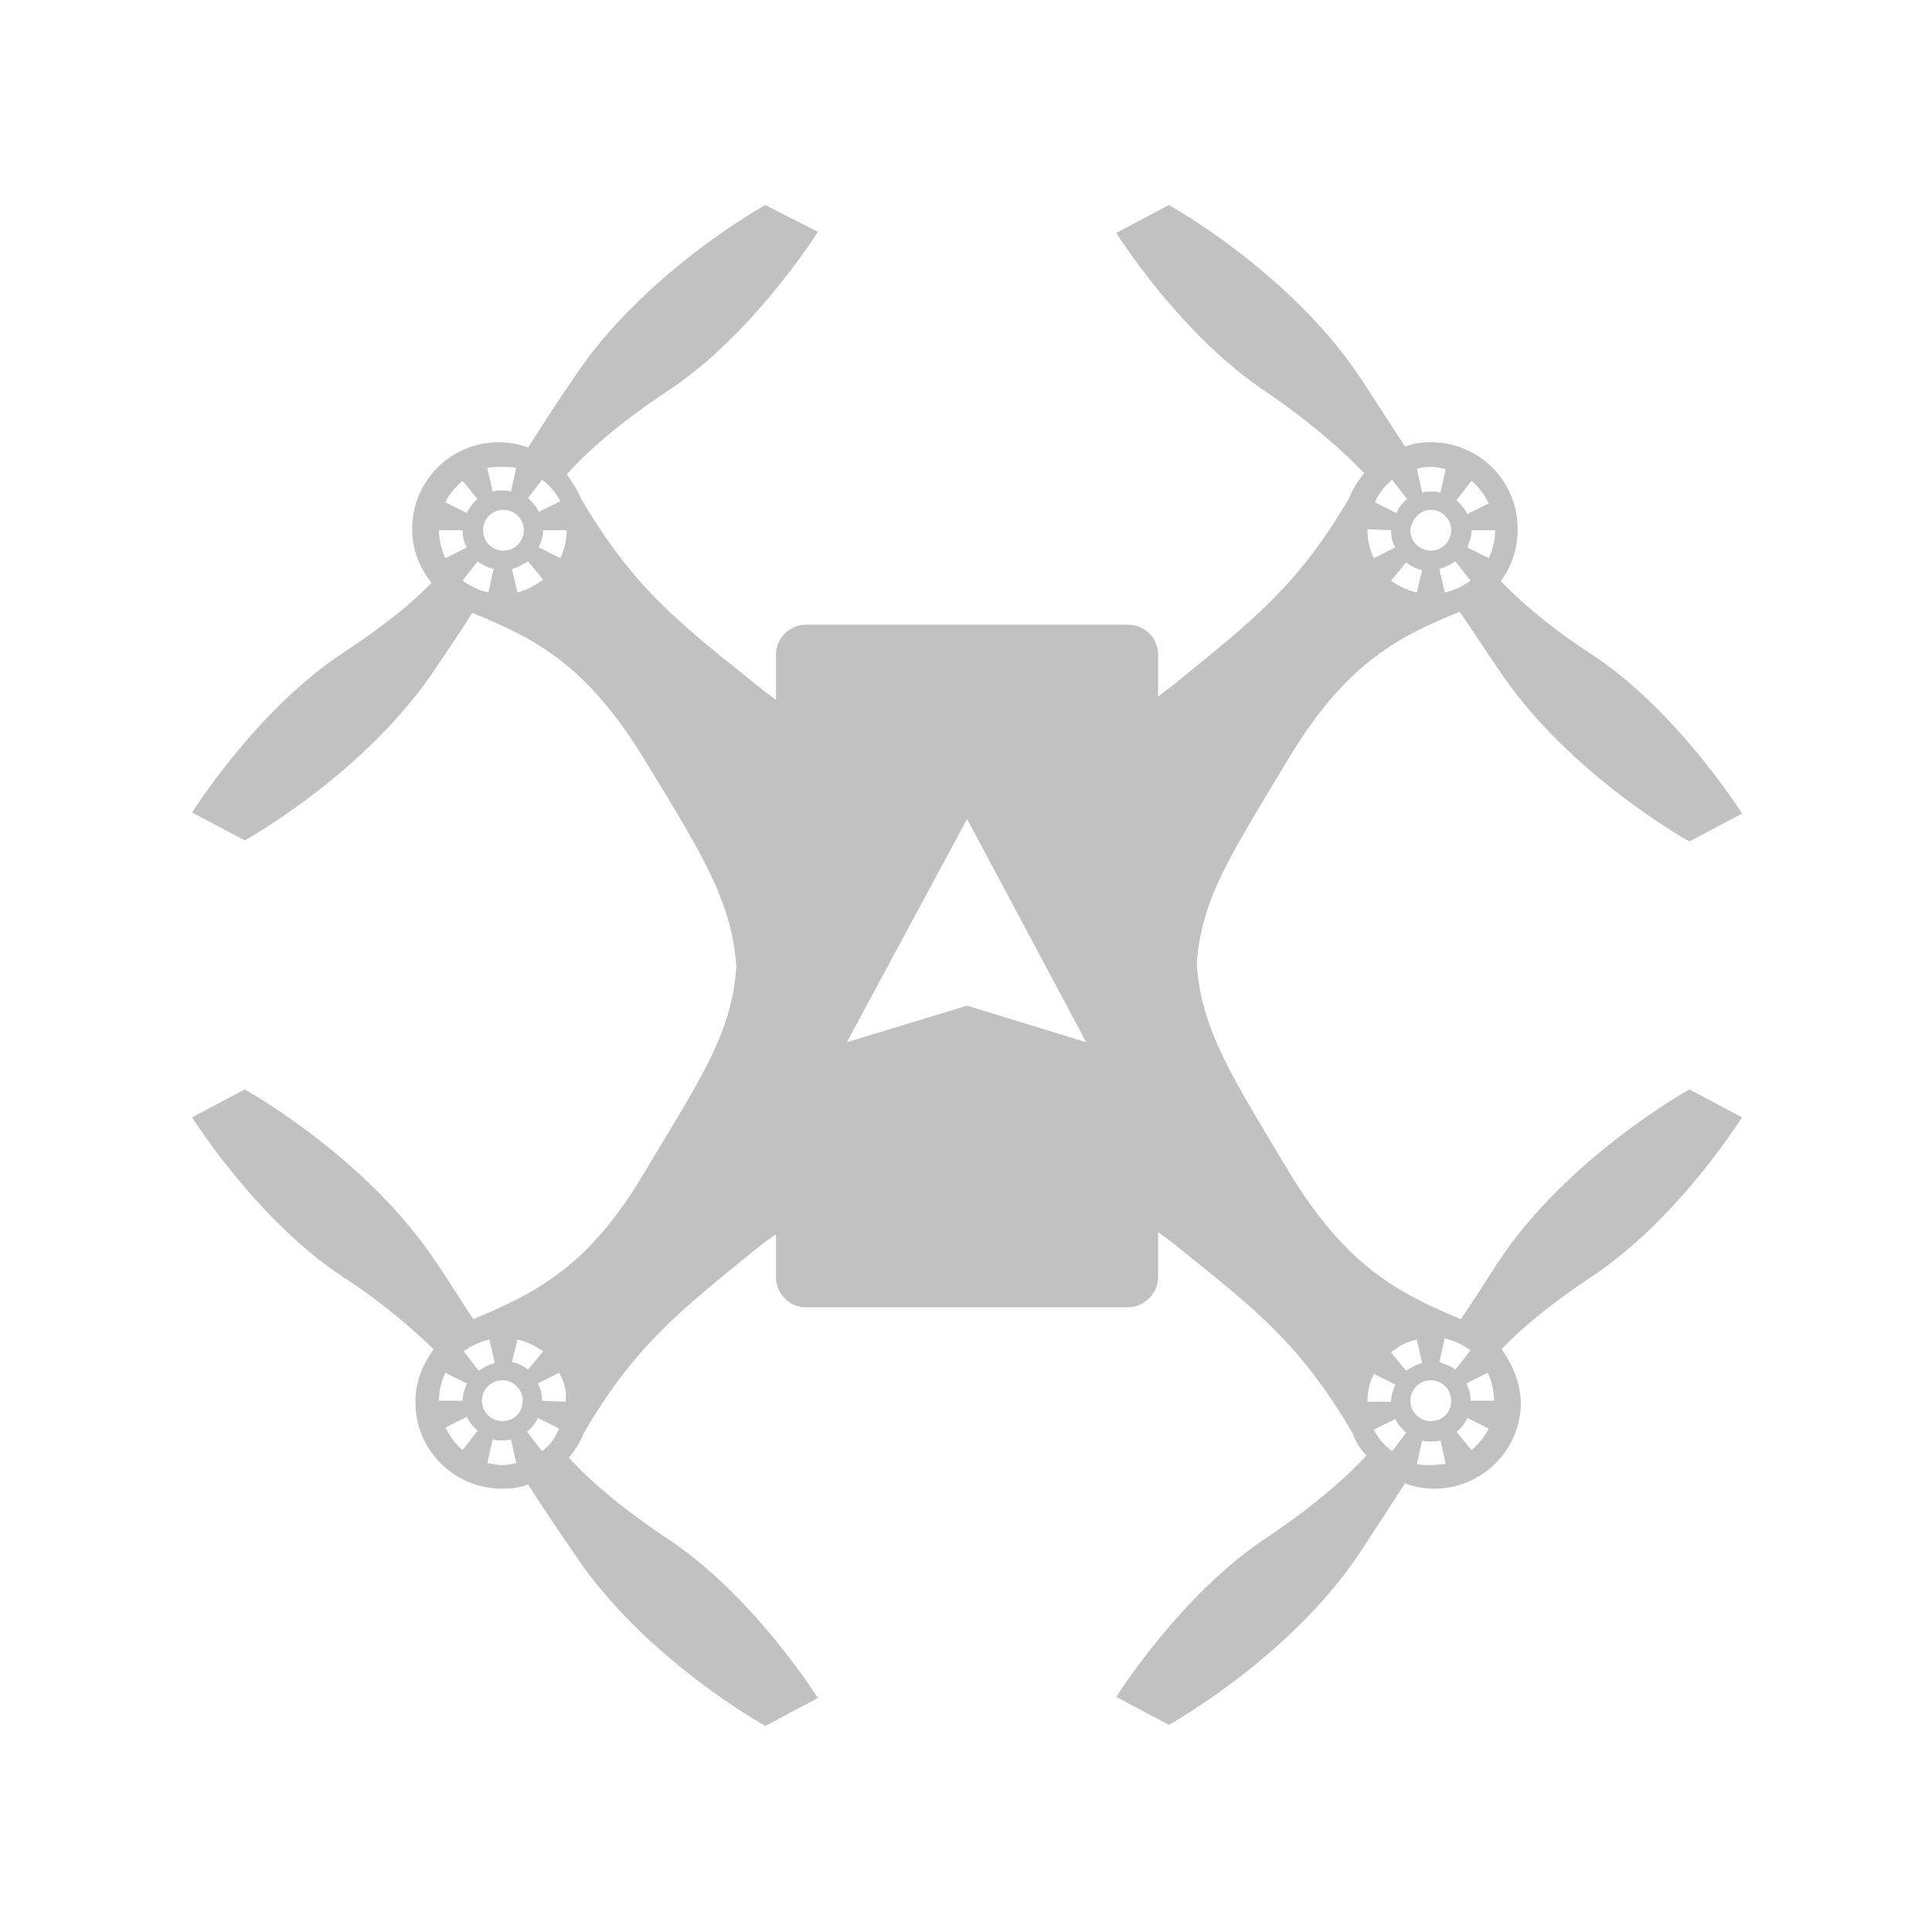
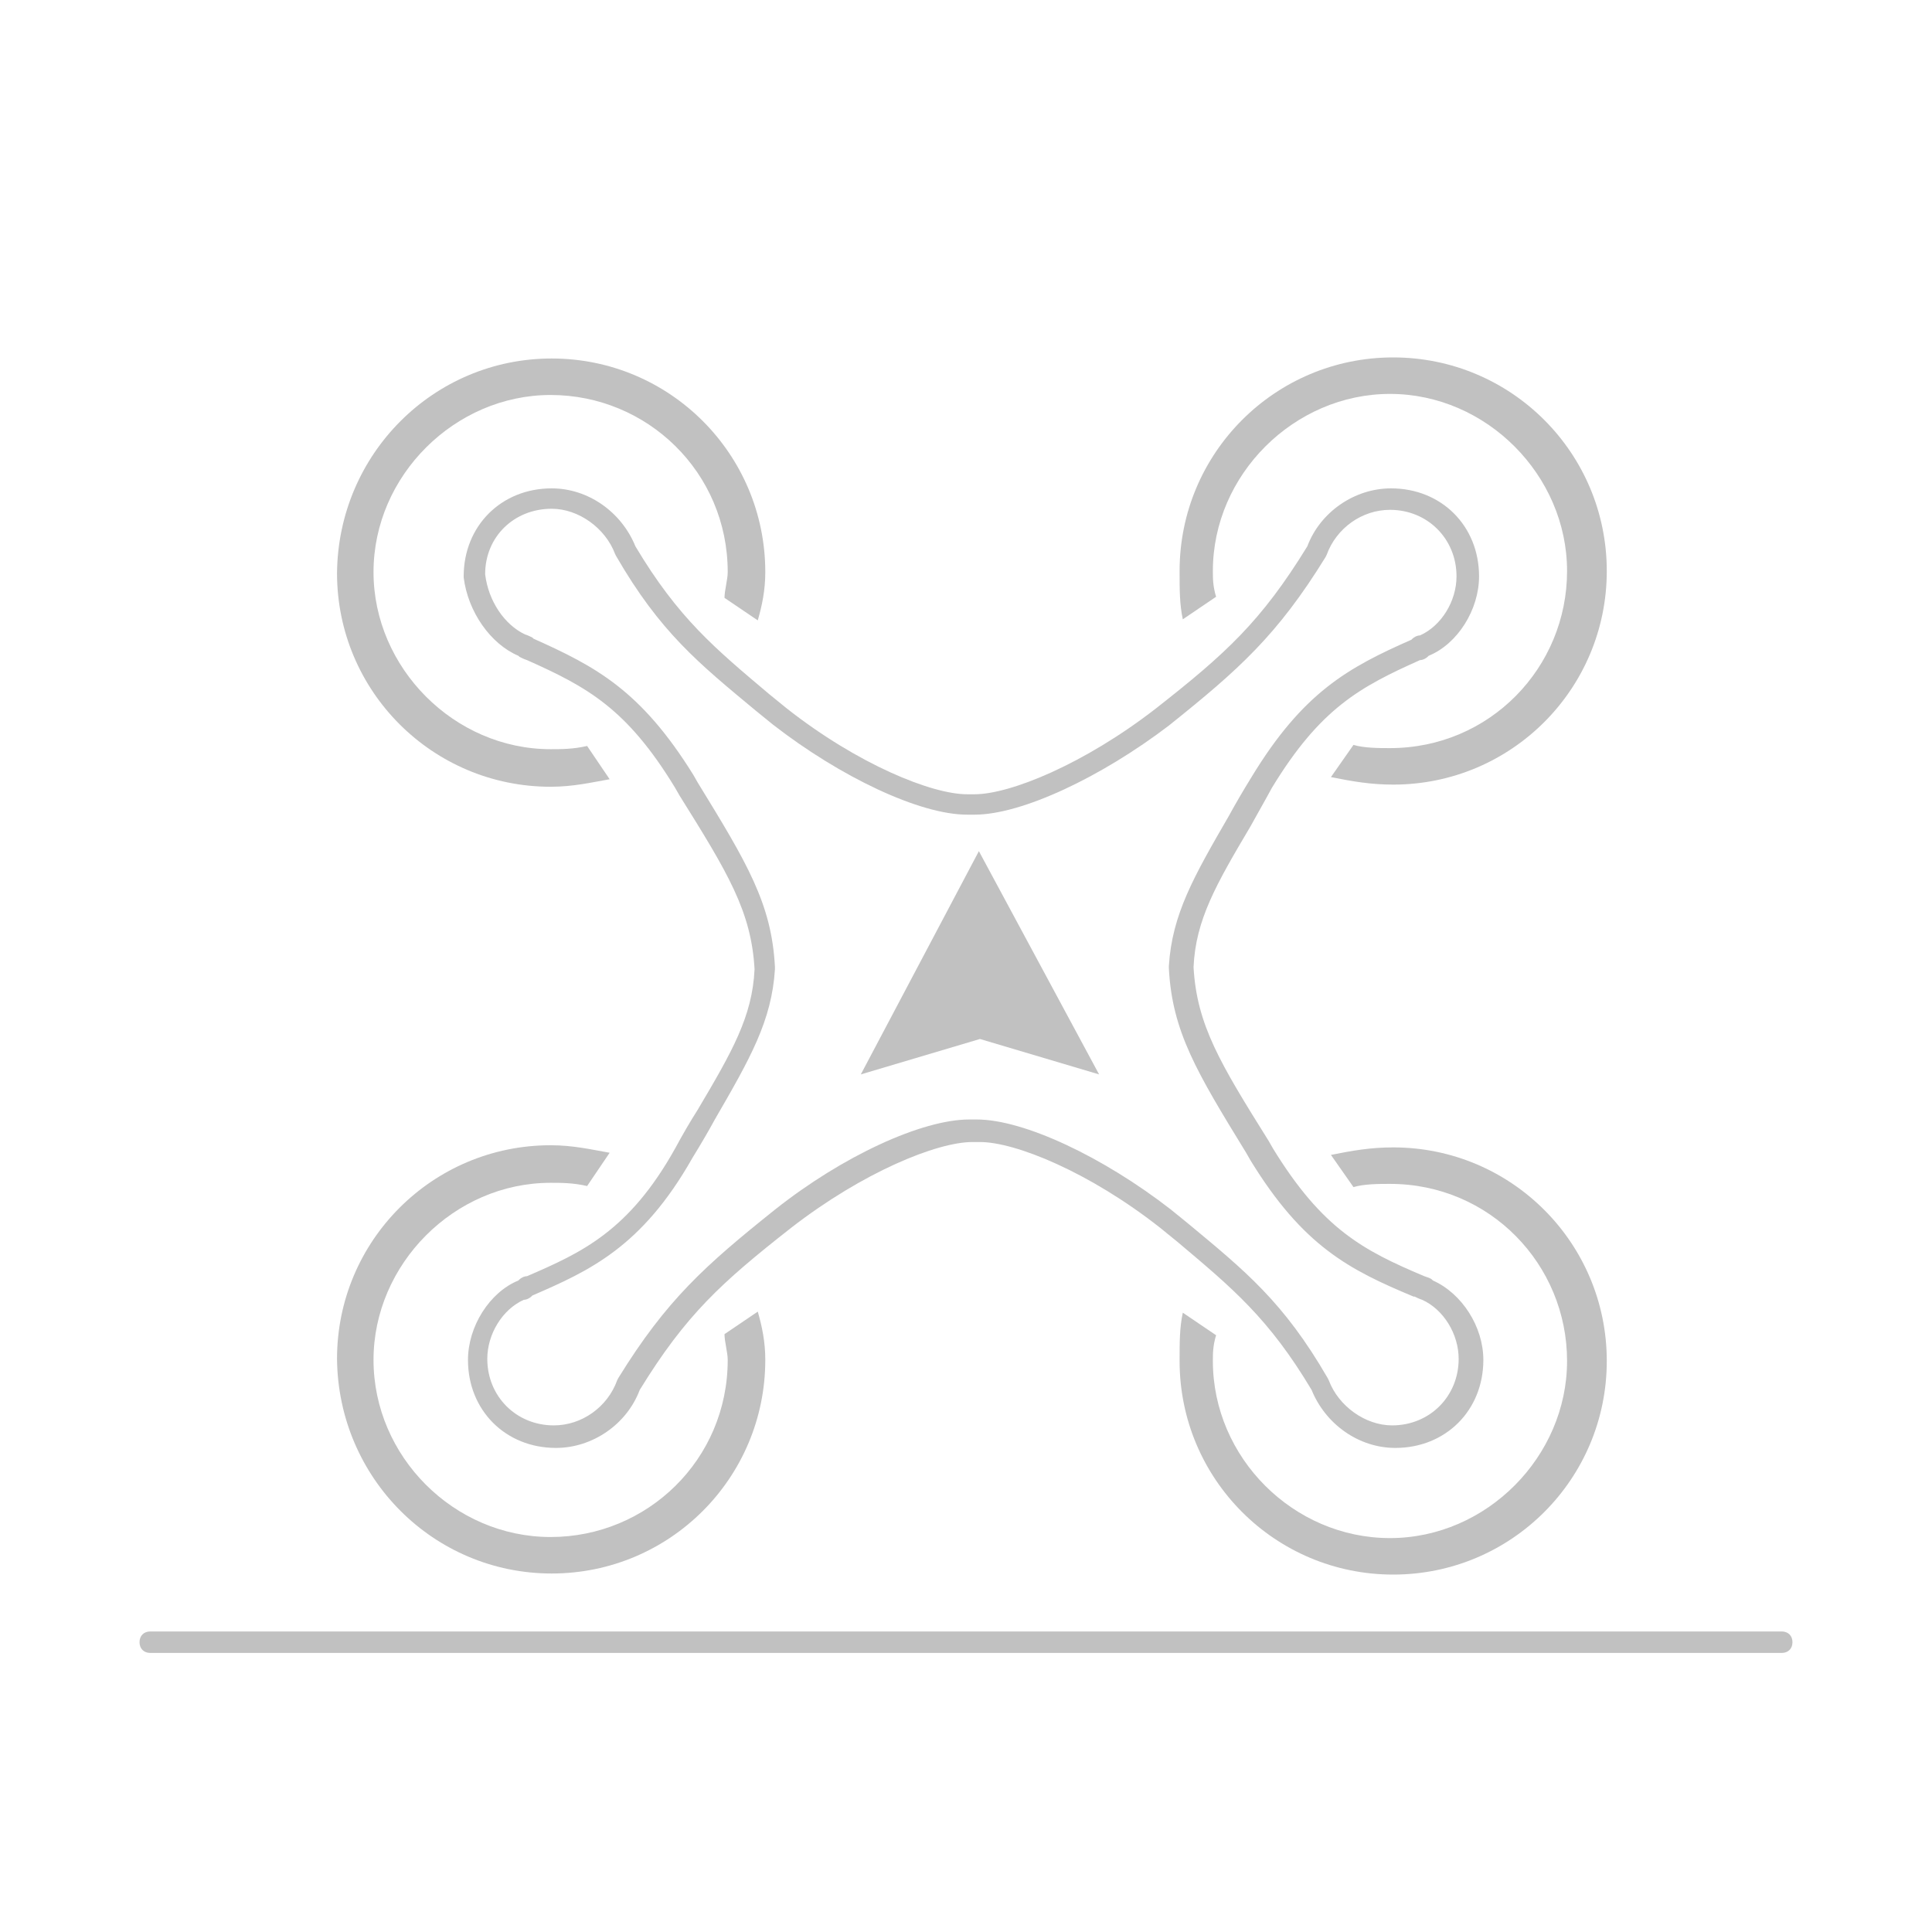
- <svg xmlns="http://www.w3.org/2000/svg" version="1.1" id="Ebene_1" x="0px" y="0px" viewBox="0 0 180 180" style="enable-background:new 0 0 180 180;" xml:space="preserve">
+ <svg xmlns="http://www.w3.org/2000/svg" version="1.1" id="Ebene_1" x="0px" y="0px" viewBox="-9 11 180 180" style="enable-background:new -9 11 180 180;" xml:space="preserve">
  <style type="text/css">
	.st0{fill:#C1C1C1;}
</style>
-   <path class="st0" d="M139.5,117.7c-1.4,2.2-2.5,3.9-3.4,5.2c-6-2.5-10.7-5-16-13.7c-5.2-8.7-8.2-13.2-8.6-19.4  c0.4-6.2,3.4-10.5,8.6-19.2C125.3,62,130,59.4,136,57c0.9,1.3,2,3,3.5,5.2c6.5,9.9,17.9,16.2,17.9,16.2l4.9-2.6c0,0-6-9.6-14.1-14.9  c-4-2.6-6.7-5-8.4-6.8c0,0.1-0.1,0.1-0.1,0.2c1.1-1.4,1.7-3.1,1.7-5c0-4.5-3.6-8.1-8.1-8.1c-0.8,0-1.6,0.1-2.4,0.4  c-0.9-1.4-2.2-3.4-4.1-6.3c-6.5-9.9-17.9-16.2-17.9-16.2l-4.9,2.6c0,0,6,9.6,14.1,14.9c4.5,3.1,7.3,5.7,9,7.5  c-0.6,0.7-1.1,1.5-1.4,2.3c-4.8,8.2-9,11.4-16,17.1c-0.6,0.5-1.2,0.9-1.8,1.4V61c0-1.5-1.2-2.8-2.8-2.8h-30c-1.5,0-2.8,1.2-2.8,2.8  v4.2c-0.7-0.5-1.5-1.1-2.2-1.7c-7-5.6-11.2-8.9-16-17.1c-0.3-0.8-0.8-1.5-1.3-2.2c1.6-1.8,4.6-4.6,9.3-7.7  c8.1-5.3,14.1-14.9,14.1-14.9l-4.9-2.5c0,0-11.4,6.3-17.9,16.2c-2,2.9-3.3,5-4.2,6.4c-0.8-0.3-1.7-0.5-2.7-0.5  c-4.5,0-8.1,3.6-8.1,8.1c0,1.9,0.7,3.6,1.8,5c-1.7,1.8-4.4,4-8.2,6.5c-8.1,5.3-14.1,14.9-14.1,14.9l4.9,2.6c0,0,11.4-6.3,17.9-16.2  c1.4-2.1,2.5-3.7,3.3-5c6.2,2.5,10.8,5.1,16,13.6c5.3,8.7,8.2,13.2,8.6,19.4c-0.4,6.2-3.4,10.5-8.6,19.2  c-5.1,8.6-9.9,11.1-15.9,13.6c-0.9-1.3-1.9-3-3.4-5.2c-6.5-9.9-17.9-16.2-17.9-16.2l-4.9,2.6c0,0,6,9.6,14.1,14.9  c4,2.6,6.6,5,8.4,6.7c-1,1.4-1.7,3-1.7,4.9c0,4.5,3.6,8.1,8.1,8.1c0.8,0,1.7-0.1,2.4-0.4c0.9,1.4,2.2,3.4,4.2,6.3  c6.5,9.9,17.9,16.2,17.9,16.2l4.9-2.6c0,0-6-9.6-14.1-14.9c-4.5-3-7.5-5.7-9.1-7.5c0.6-0.7,1.1-1.5,1.4-2.3c4.8-8.2,9-11.4,16-17.1  c0.6-0.5,1.3-1,1.9-1.4v4c0,1.5,1.2,2.8,2.8,2.8h30c1.5,0,2.8-1.3,2.8-2.8v-4.2c0.7,0.5,1.4,1,2.1,1.6c7,5.6,11.2,8.9,16,17.1  c0.3,0.8,0.7,1.5,1.3,2.1c-1.6,1.8-4.6,4.5-9.2,7.6c-8.1,5.3-14.1,14.9-14.1,14.9l4.9,2.6c0,0,11.4-6.3,17.9-16.2  c1.9-2.9,3.2-4.9,4.1-6.3c0.8,0.3,1.7,0.5,2.7,0.5c4.5,0,8.1-3.6,8.1-8.1c-0.1-1.9-0.8-3.5-1.8-4.9c1.7-1.8,4.4-4.1,8.3-6.7  c8.1-5.3,14.1-14.9,14.1-14.9l-4.9-2.6C157.4,101.5,146,107.8,139.5,117.7z M132,55.2c-0.9-0.2-1.7-0.6-2.4-1.1l1.4-1.7  c0.4,0.3,0.9,0.6,1.5,0.7L132,55.2z M139.3,49.4c0,0.9-0.2,1.8-0.6,2.6l-2-1c0.2-0.5,0.4-1,0.4-1.6H139.3z M137.1,44.8  c0.7,0.6,1.2,1.3,1.6,2.1l-2,1c-0.2-0.5-0.6-0.9-1-1.3L137.1,44.8z M137,54.1c-0.7,0.5-1.5,0.9-2.4,1.1l-0.5-2.2  c0.5-0.1,1-0.4,1.5-0.7L137,54.1z M133.3,43.5c0.5,0,0.9,0.1,1.4,0.2l-0.5,2.2c-0.3-0.1-0.6-0.1-0.9-0.1s-0.5,0-0.8,0.1l-0.5-2.2  C132.5,43.5,132.9,43.5,133.3,43.5z M133.3,47.5c1,0,1.9,0.8,1.9,1.9c0,1-0.8,1.9-1.9,1.9c-1,0-1.9-0.8-1.9-1.9  C131.5,48.4,132.3,47.5,133.3,47.5z M129.7,44.7l1.4,1.8c-0.4,0.3-0.8,0.8-1,1.3l-2-1C128.4,46,129,45.3,129.7,44.7z M129.6,49.4  c0,0.6,0.1,1.1,0.4,1.6l-2,1c-0.4-0.8-0.6-1.7-0.6-2.7L129.6,49.4z M50.5,44.7c0.7,0.5,1.3,1.2,1.7,2l-2,1c-0.2-0.5-0.6-0.9-1-1.3  L50.5,44.7z M46.8,43.5c0.4,0,0.9,0,1.3,0.1l-0.5,2.2c-0.3-0.1-0.5-0.1-0.8-0.1s-0.6,0-0.9,0.1l-0.5-2.2  C45.9,43.5,46.4,43.5,46.8,43.5z M43.1,44.8l1.4,1.7c-0.4,0.3-0.8,0.8-1,1.3l-2-1C41.8,46.1,42.4,45.4,43.1,44.8z M40.9,49.4h2.2  c0,0.6,0.1,1.1,0.4,1.6l-2,1C41.1,51.2,40.9,50.3,40.9,49.4z M45.5,55.2c-0.9-0.2-1.7-0.6-2.4-1.1l1.4-1.8c0.4,0.3,0.9,0.6,1.5,0.7  L45.5,55.2z M45,49.4c0-1,0.8-1.9,1.9-1.9c1,0,1.9,0.8,1.9,1.9c0,1-0.8,1.9-1.9,1.9C45.8,51.3,45,50.4,45,49.4z M48.2,55.2L47.7,53  c0.5-0.1,1-0.4,1.5-0.7l1.4,1.7C49.8,54.6,49,55,48.2,55.2z M52.8,49.4c0,0.9-0.2,1.8-0.6,2.6l-2-1c0.2-0.5,0.4-1,0.4-1.6H52.8  C52.8,49.3,52.8,49.4,52.8,49.4z M48.2,124.8c0.9,0.2,1.7,0.6,2.4,1.1l-1.4,1.7c-0.4-0.3-0.9-0.6-1.5-0.7L48.2,124.8z M40.9,130.5  c0-0.9,0.2-1.8,0.6-2.6l2,1c-0.2,0.5-0.4,1-0.4,1.6H40.9z M43.1,135.1c-0.7-0.6-1.2-1.3-1.6-2.1l2-1c0.2,0.5,0.6,0.9,1,1.3  L43.1,135.1z M43.2,125.9c0.7-0.5,1.5-0.9,2.4-1.1l0.5,2.2c-0.5,0.1-1,0.4-1.5,0.7L43.2,125.9z M46.8,136.5c-0.5,0-0.9-0.1-1.4-0.2  l0.5-2.2c0.3,0.1,0.6,0.1,0.9,0.1s0.5,0,0.8-0.1l0.5,2.2C47.7,136.4,47.3,136.5,46.8,136.5z M46.8,132.4c-1,0-1.9-0.8-1.9-1.9  c0-1,0.8-1.9,1.9-1.9c1,0,1.9,0.8,1.9,1.9S47.9,132.4,46.8,132.4z M50.5,135.2l-1.4-1.8c0.4-0.3,0.8-0.8,1-1.3l2,1  C51.7,134,51.2,134.7,50.5,135.2z M52.7,130.6l-2.2-0.1c0-0.6-0.1-1.1-0.4-1.6l2-1C52.6,128.8,52.8,129.6,52.7,130.6z M90.1,93.7  l-11.2,3.4l11.2-20.8l11.1,20.8L90.1,93.7z M128,128l2,1c-0.2,0.5-0.4,1-0.4,1.6h-2.2C127.4,129.6,127.6,128.8,128,128z   M129.7,135.2c-0.7-0.5-1.3-1.2-1.7-2l2-1c0.2,0.5,0.6,0.9,1,1.3L129.7,135.2z M129.6,126c0.7-0.6,1.5-1,2.4-1.2l0.5,2.2  c-0.5,0.1-1,0.4-1.5,0.7L129.6,126z M133.3,136.5c-0.4,0-0.9,0-1.3-0.1l0.5-2.2c0.3,0.1,0.5,0.1,0.8,0.1s0.6,0,0.9-0.1l0.5,2.2  C134.3,136.4,133.8,136.5,133.3,136.5z M133.3,132.4c-1,0-1.9-0.8-1.9-1.9c0-1,0.8-1.9,1.9-1.9c1,0,1.9,0.8,1.9,1.9  S134.4,132.4,133.3,132.4z M134.1,126.9l0.5-2.2c0.9,0.2,1.7,0.6,2.4,1.1l-1.4,1.8C135.2,127.3,134.7,127.1,134.1,126.9z   M137.1,135.1l-1.4-1.7c0.4-0.3,0.8-0.8,1-1.3l2,1C138.3,133.9,137.7,134.6,137.1,135.1z M137,130.5c0-0.6-0.1-1.1-0.4-1.6l2-1  c0.4,0.8,0.6,1.7,0.6,2.6H137z" />
+   <g>
+     <path class="st0" d="M82.2,90.3l11.2,20.8l-11.1-3.3l-11.1,3.3L82.2,90.3z" />
+     <g>
+       <g>
+         <g>
+           <path class="st0" d="M42.4,56.5c3.4,0,6.5,2.2,7.8,5.4c4,6.7,7.4,9.5,12.5,13.8l1.6,1.3c6.6,5.2,13.5,8,16.8,8h0.7      c3.3,0,10.2-2.8,16.9-8c6.5-5.1,9.8-8.1,14.1-15.1c1.2-3.2,4.4-5.4,7.8-5.4c4.7,0,8.2,3.5,8.2,8.2c0,3.1-2,6.3-4.7,7.4l-0.1,0.1      c-0.1,0.1-0.4,0.3-0.7,0.3c-5.6,2.5-9.3,4.5-13.8,11.9c-0.7,1.3-1.4,2.5-2,3.6c-3.2,5.4-5.1,8.7-5.3,13.1c0.3,5.4,2.5,9,7,16.2      l0.4,0.7c4.6,7.5,8.4,9.5,14.1,11.9c0.3,0.1,0.6,0.2,0.7,0.3l0.1,0.1c2.7,1.2,4.7,4.3,4.7,7.4c0,4.7-3.5,8.2-8.2,8.2      c-3.4,0-6.5-2.2-7.8-5.4c-4-6.7-7.4-9.5-12.5-13.8l-1.6-1.3c-6.6-5.2-13.5-8-16.8-8h-0.7c-3.3,0-10.2,2.8-16.9,8      c-6.5,5.1-9.8,8.1-14.1,15.1c-1.2,3.2-4.4,5.4-7.8,5.4c-4.7,0-8.2-3.5-8.2-8.2c0-3.1,2-6.3,4.7-7.4l0.1-0.1      c0.1-0.1,0.4-0.3,0.7-0.3c5.1-2.2,9.5-4.2,13.8-11.9c0.7-1.3,1.4-2.5,2.1-3.6c3.2-5.4,5.1-8.7,5.3-13.1c-0.3-5.4-2.5-9-7-16.2      l-0.4-0.7c-4.5-7.4-8.2-9.4-13.8-11.9c-0.3-0.1-0.5-0.2-0.7-0.3l-0.1-0.1c-2.6-1.1-4.7-4.1-5.1-7.3l0-0.1      C34.2,60,37.7,56.5,42.4,56.5z M81.8,86.9h-0.7c-4.4,0-11.8-3.5-18.1-8.4l-1.6-1.3c-5.3-4.4-8.9-7.3-13-14.4l-0.1-0.2      c-0.9-2.4-3.4-4.2-5.9-4.2c-3.5,0-6.2,2.6-6.2,6.1c0.3,2.5,1.8,4.7,3.7,5.6c0.3,0.1,0.5,0.2,0.7,0.3l0.1,0.1      c5.8,2.6,10,4.8,14.9,12.7l0.4,0.7c4.6,7.5,6.9,11.3,7.2,17.2l0,0.1l0,0.1c-0.3,4.8-2.3,8.3-5.6,14c-0.6,1.1-1.3,2.3-2.1,3.6      c-4.7,8.3-9.6,10.5-14.9,12.8l-0.1,0.1c-0.1,0.1-0.4,0.3-0.7,0.3c-2,0.9-3.4,3.2-3.4,5.5c0,3.5,2.7,6.2,6.2,6.2      c2.6,0,5-1.7,5.9-4.2l0.1-0.2c4.5-7.3,8.1-10.5,14.6-15.7c6.3-5,13.7-8.4,18.1-8.4l0.7,0c4.4,0,11.8,3.5,18.1,8.4l1.6,1.3      c5.3,4.4,8.9,7.3,13,14.4l0.1,0.2c0.9,2.4,3.4,4.2,5.9,4.2c3.5,0,6.2-2.7,6.2-6.2c0-2.3-1.4-4.6-3.4-5.5      c-0.3-0.1-0.5-0.2-0.7-0.3l-0.1,0c-6-2.5-10.3-4.7-15.2-12.7l-0.4-0.7c-4.6-7.5-6.9-11.3-7.2-17.2l0-0.1l0-0.1      c0.3-4.8,2.3-8.3,5.6-14c0.6-1.1,1.3-2.3,2.1-3.6c4.8-7.9,9-10.2,14.9-12.8l0.1-0.1c0.1-0.1,0.4-0.3,0.7-0.3      c2-0.9,3.4-3.2,3.4-5.5c0-3.5-2.7-6.2-6.2-6.2c-2.6,0-5,1.7-5.9,4.2l-0.1,0.2c-4.5,7.3-8.1,10.5-14.6,15.7      C93.6,83.4,86.2,86.9,81.8,86.9z" />
+         </g>
+       </g>
+       <path class="st0" d="M117.1,121.6c1-0.3,2.4-0.3,3.4-0.3c9.3,0,16.5,7.5,16.5,16.5c0,8.9-7.5,16.5-16.5,16.5s-16.5-7.5-16.5-16.5    c0-0.7,0-1.4,0.3-2.4l-3.1-2.1c-0.3,1.4-0.3,2.7-0.3,4.5c0,11,8.9,19.9,19.9,19.9s19.9-8.9,19.9-19.9c0-11-8.9-19.9-19.9-19.9    c-2.1,0-3.8,0.3-5.8,0.7L117.1,121.6z" />
+       <path class="st0" d="M42.4,157.6c11,0,19.9-8.9,19.9-19.9c0-1.7-0.3-3.1-0.7-4.5l-3.1,2.1c0,0.7,0.3,1.7,0.3,2.4    c0,9.3-7.5,16.5-16.5,16.5s-16.5-7.5-16.5-16.5c0-8.9,7.5-16.5,16.5-16.5c1,0,2.1,0,3.4,0.3l2.1-3.1c-1.7-0.3-3.4-0.7-5.5-0.7    c-11,0-19.9,8.9-19.9,19.9C22.5,148.7,31.4,157.6,42.4,157.6z" />
+       <path class="st0" d="M117.1,80.4c1,0.3,2.4,0.3,3.4,0.3c9.3,0,16.5-7.5,16.5-16.5c0-8.9-7.5-16.5-16.5-16.5    c-8.9,0-16.5,7.5-16.5,16.5c0,0.7,0,1.4,0.3,2.4l-3.1,2.1c-0.3-1.4-0.3-2.7-0.3-4.5c0-11,8.9-19.9,19.9-19.9s19.9,8.9,19.9,19.9    s-8.9,19.9-19.9,19.9c-2.1,0-3.8-0.3-5.8-0.7L117.1,80.4z" />
+       <path class="st0" d="M42.4,44.4c11,0,19.9,8.9,19.9,19.9c0,1.7-0.3,3.1-0.7,4.5l-3.1-2.1c0-0.7,0.3-1.7,0.3-2.4    c0-9.3-7.5-16.5-16.5-16.5c-8.9,0-16.5,7.5-16.5,16.5c0,8.9,7.5,16.5,16.5,16.5c1,0,2.1,0,3.4-0.3l2.1,3.1    c-1.7,0.3-3.4,0.7-5.5,0.7c-11,0-19.9-8.9-19.9-19.9C22.5,53.3,31.4,44.4,42.4,44.4z" />
+     </g>
+   </g>
+   <path class="st0" d="M157,165H5c-0.6,0-1-0.4-1-1s0.4-1,1-1h152c0.6,0,1,0.4,1,1S157.6,165,157,165z" />
</svg>
